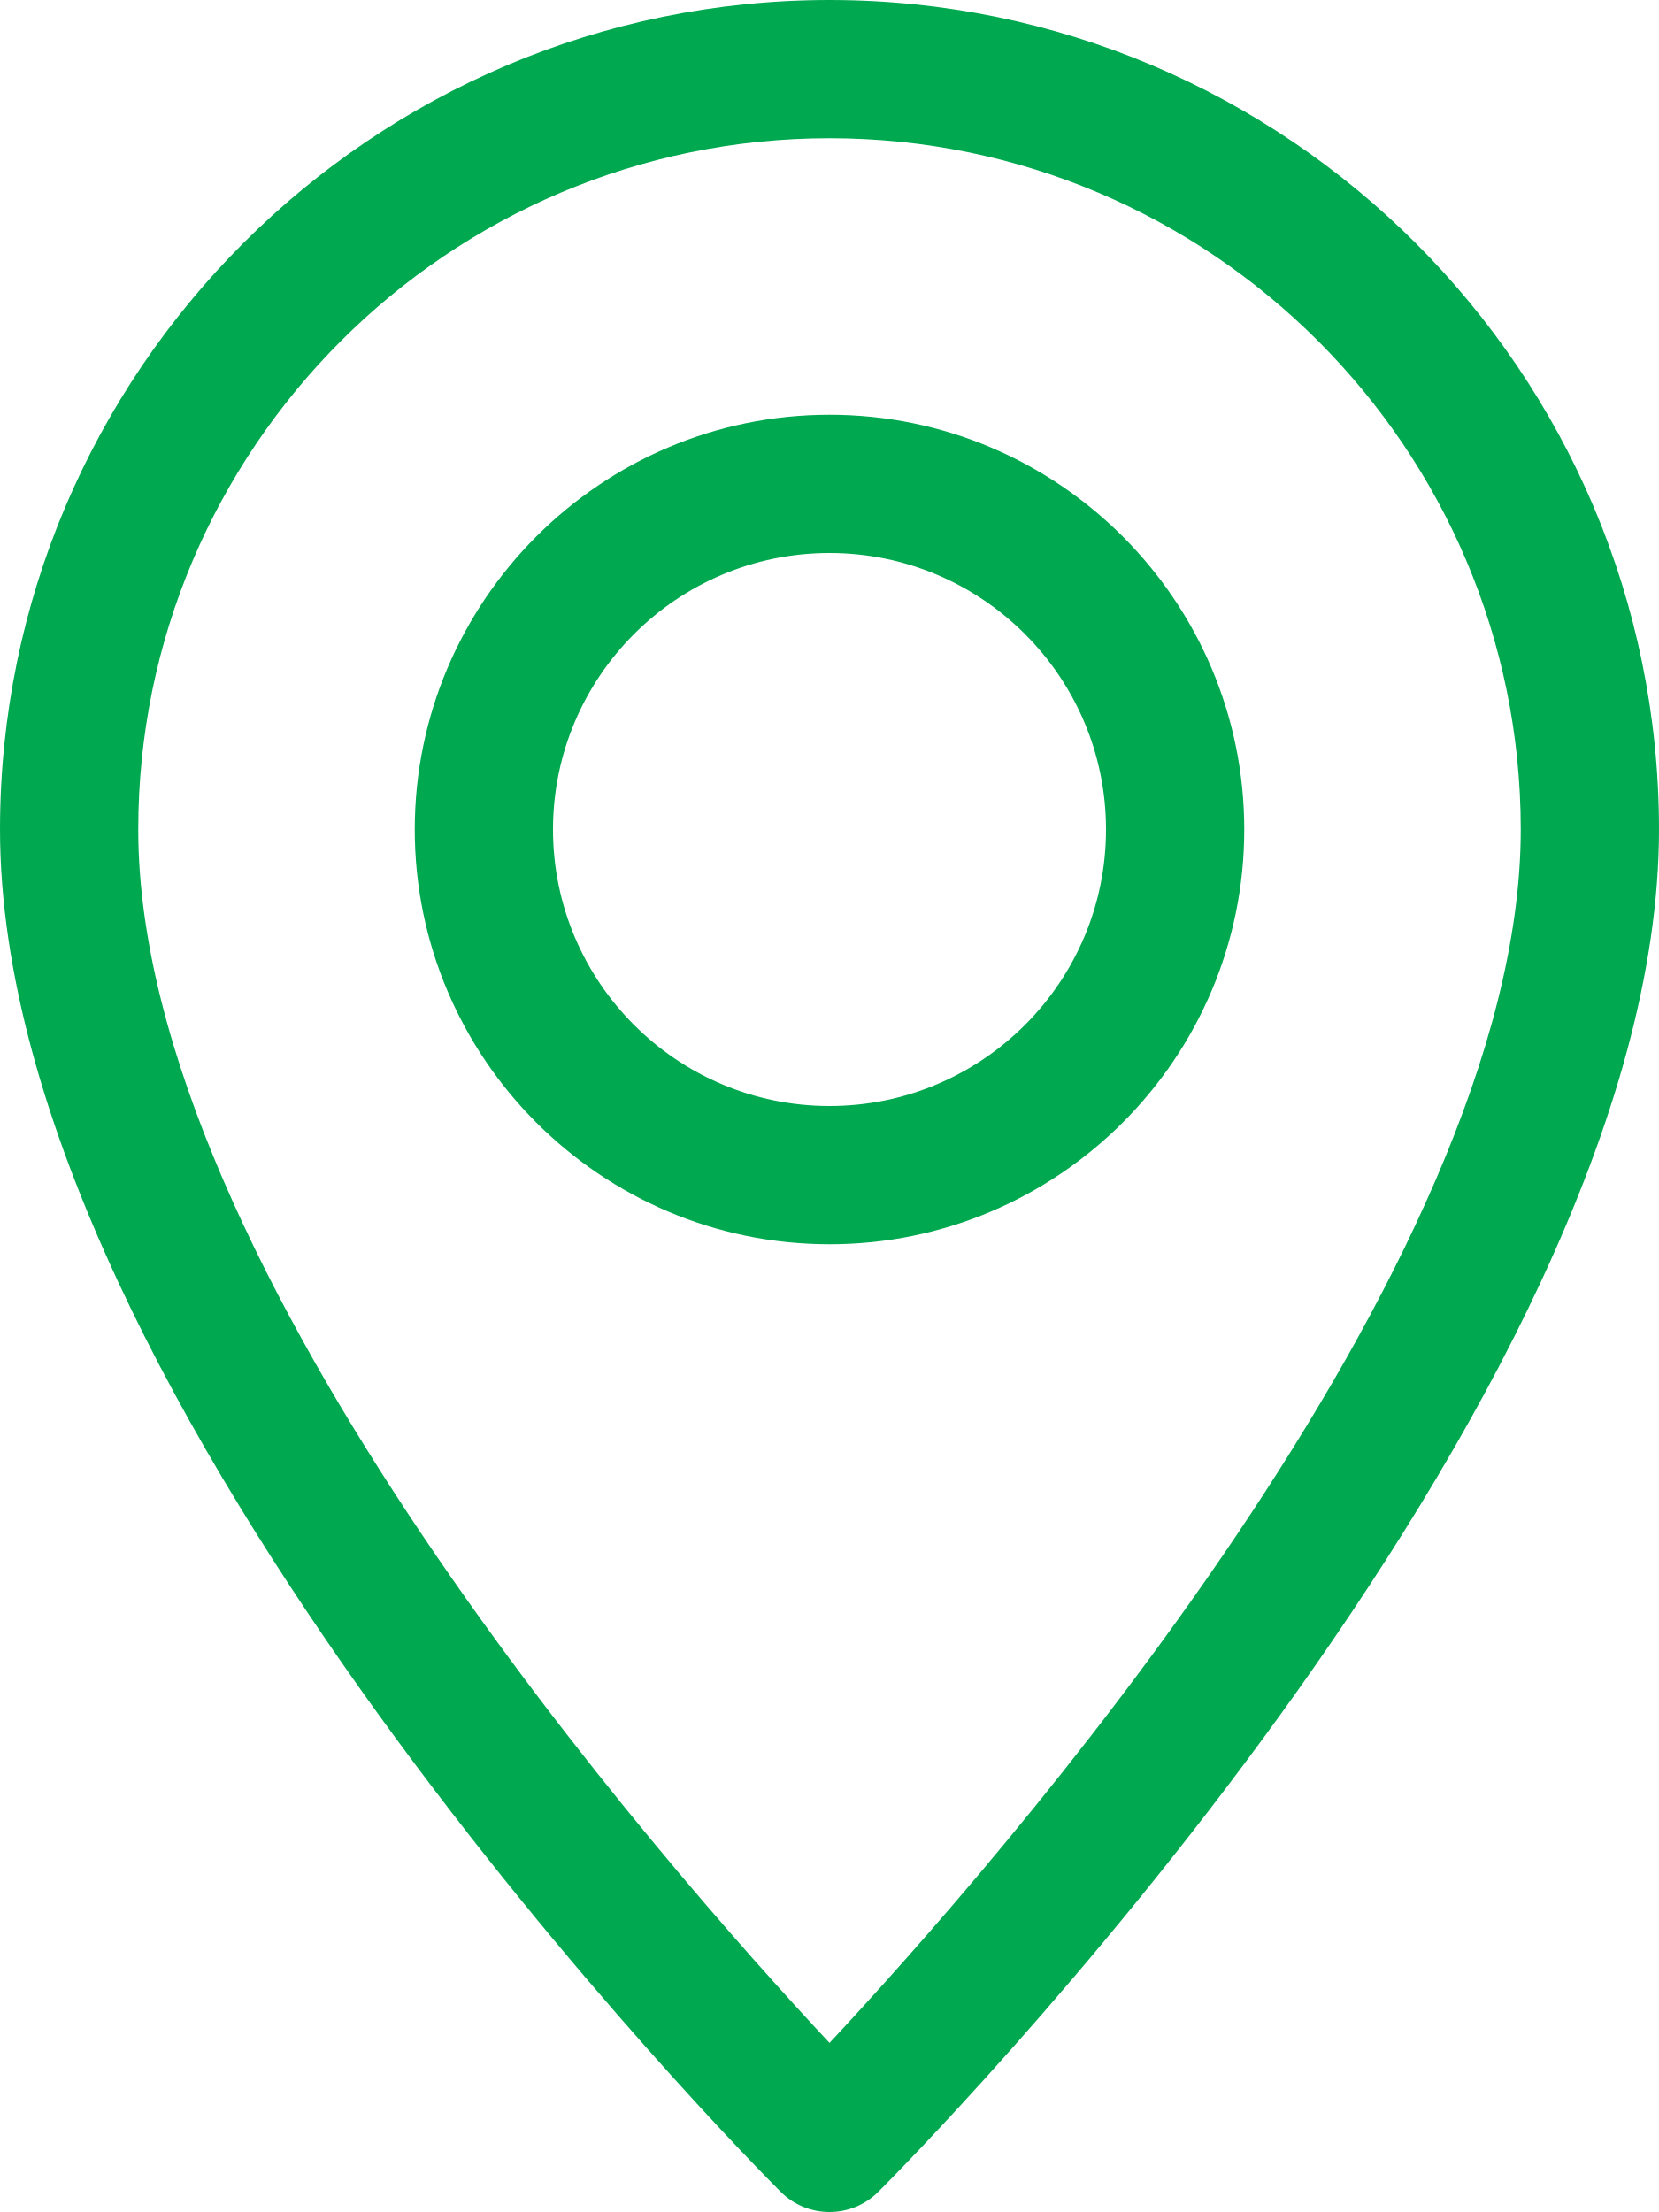
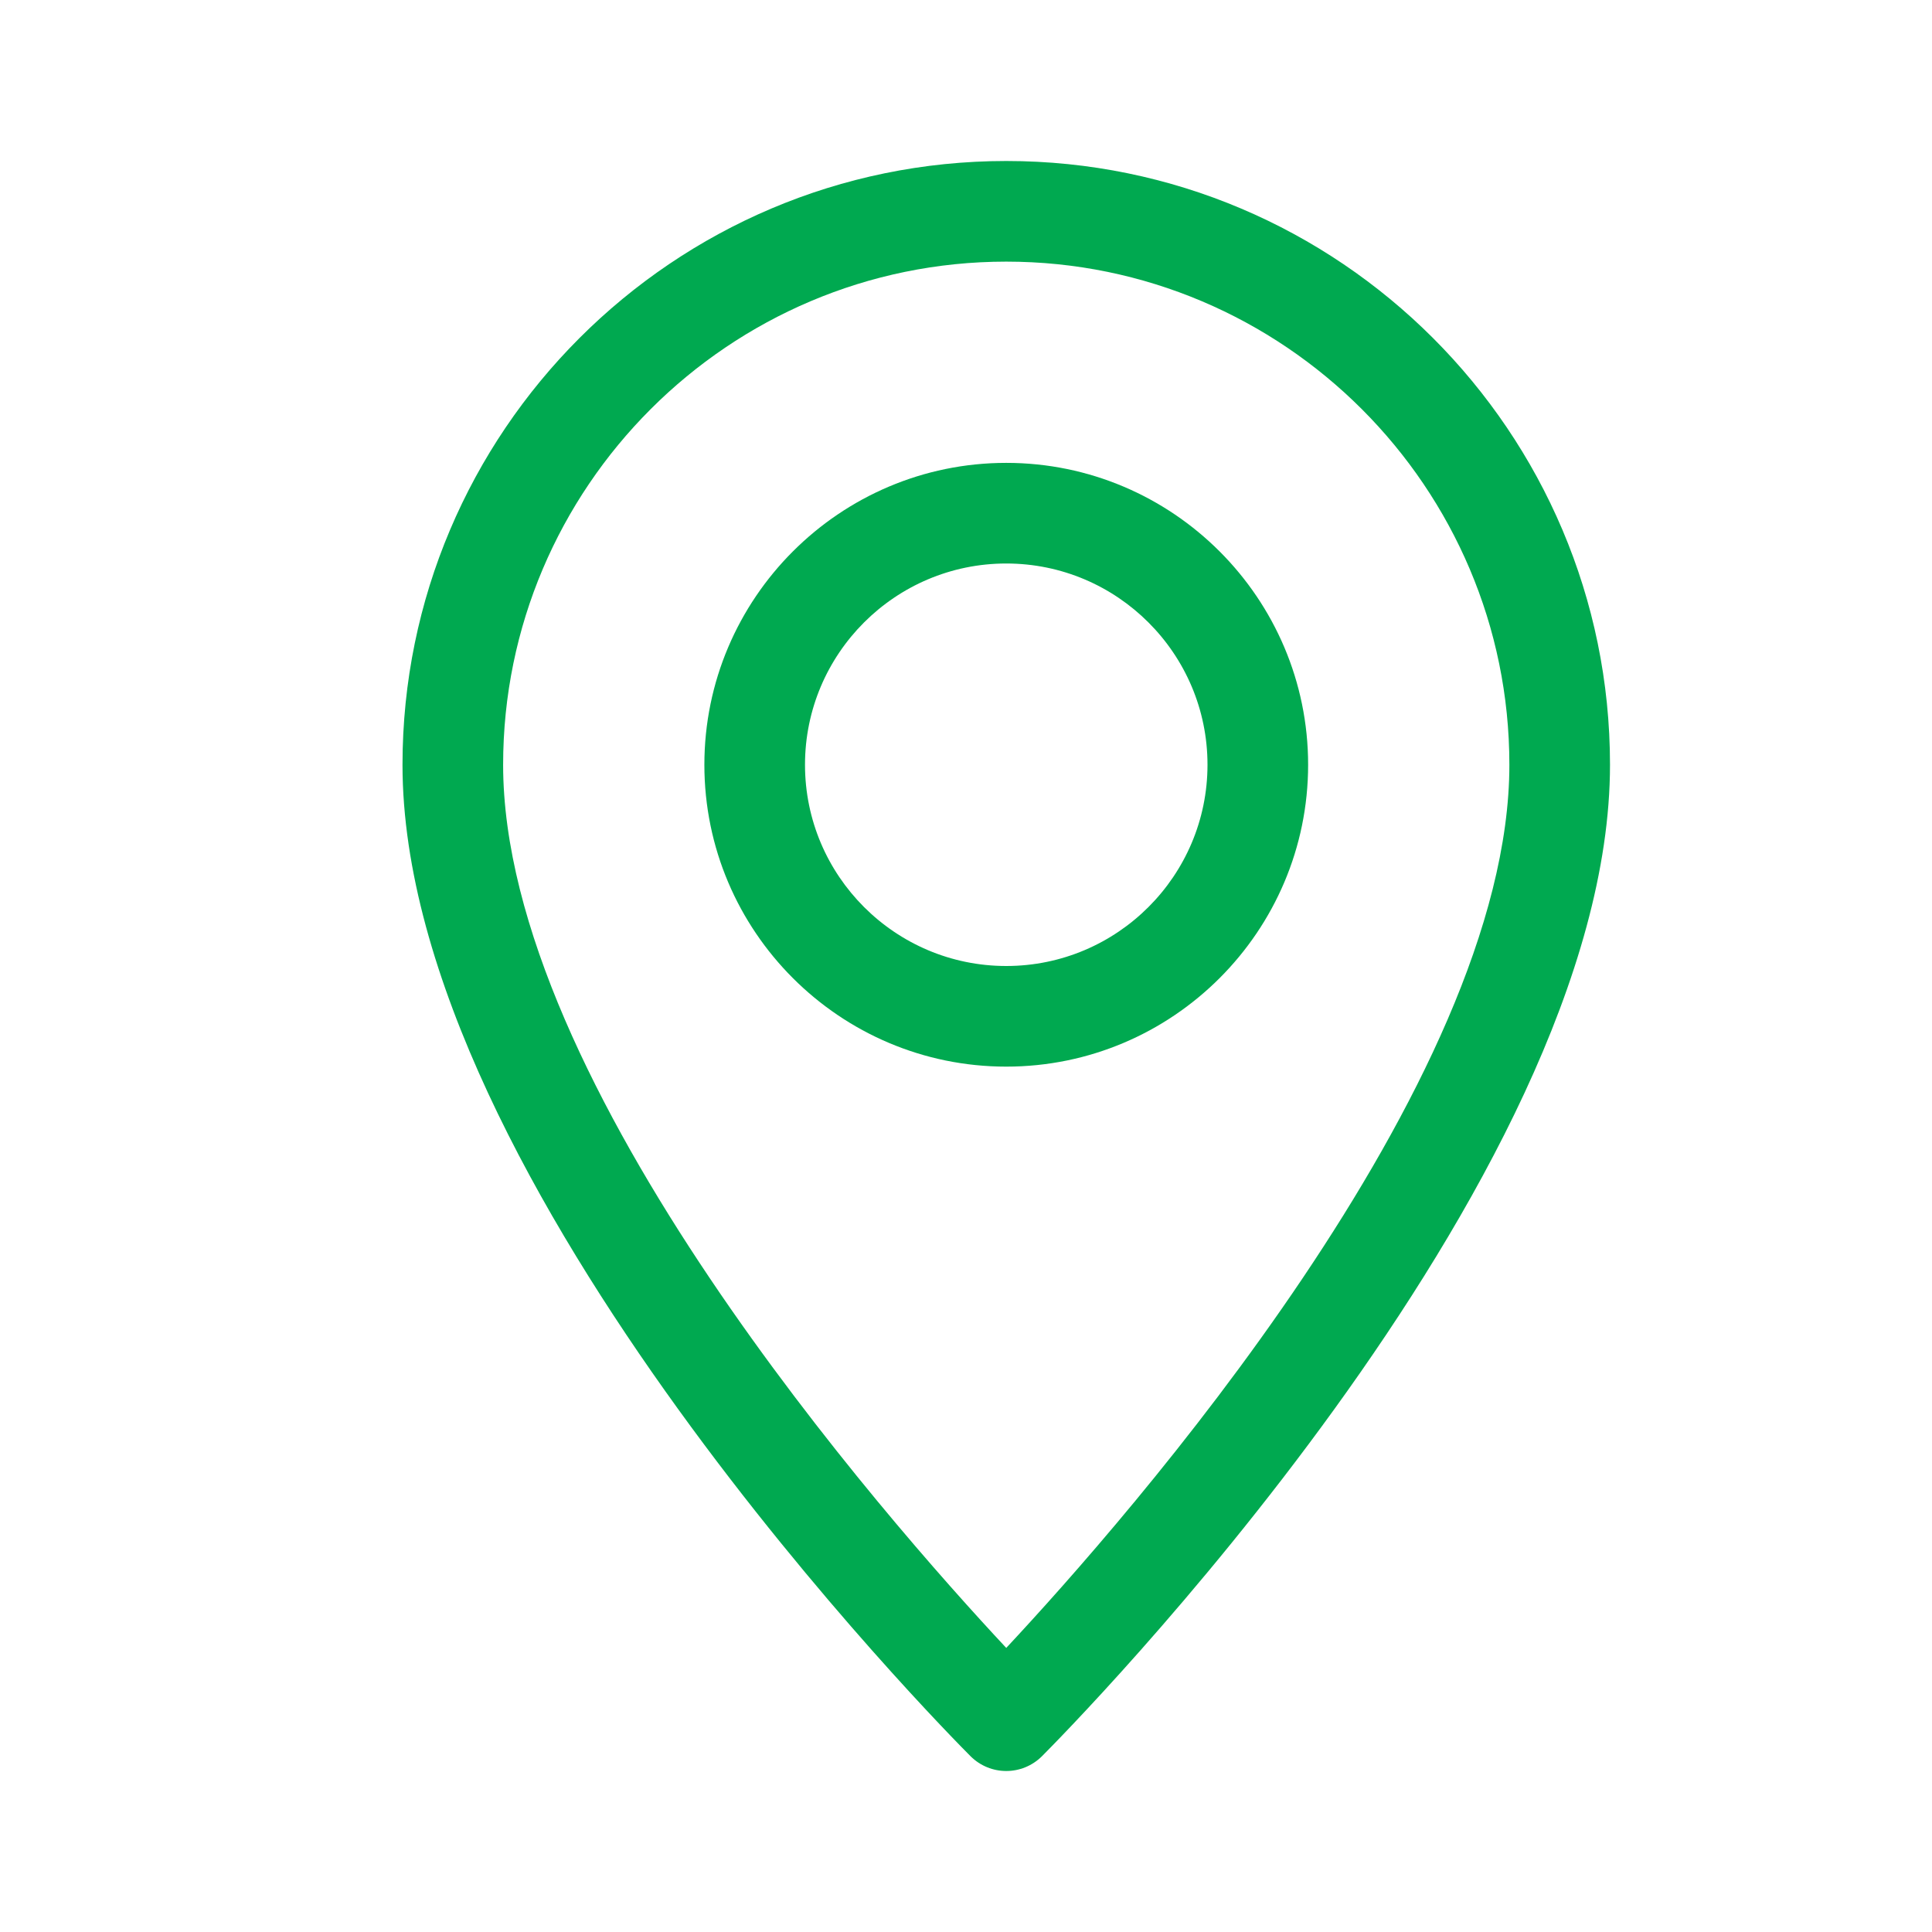
- <svg xmlns="http://www.w3.org/2000/svg" width="15" height="20" viewBox="0 0 15 20" fill="none">
-   <path d="M7.5 0C3.364 0 0 3.364 0 7.5C0 12.699 6.77 19.529 7.058 19.817C7.18 19.939 7.34 20 7.5 20C7.66 20 7.82 19.939 7.942 19.817C8.23 19.529 15 12.699 15 7.5C15 3.364 11.636 0 7.5 0ZM7.5 18.471C6.008 16.874 1.25 11.471 1.25 7.5C1.25 4.054 4.054 1.25 7.5 1.25C10.946 1.25 13.75 4.054 13.75 7.5C13.75 11.467 8.992 16.874 7.5 18.471Z" fill="#00A950" />
-   <path d="M7.5 3.75C5.433 3.75 3.75 5.433 3.75 7.5C3.75 9.568 5.433 11.25 7.5 11.25C9.568 11.25 11.25 9.568 11.25 7.5C11.25 5.433 9.568 3.75 7.5 3.75ZM7.5 10C6.121 10 5 8.879 5 7.5C5 6.121 6.121 5 7.5 5C8.879 5 10 6.121 10 7.5C10 8.879 8.879 10 7.5 10Z" fill="#00A950" />
+ <svg xmlns="http://www.w3.org/2000/svg" width="24" height="24" viewBox="0 0 24 24" fill="none">
+   <path d="M12.5 2C8.364 2 5 5.364 5 9.5C5 14.699 11.77 21.529 12.057 21.817C12.18 21.939 12.34 22 12.5 22C12.66 22 12.82 21.939 12.943 21.817C13.23 21.529 20 14.699 20 9.5C20 5.364 16.636 2 12.5 2ZM12.5 20.471C11.008 18.874 6.25 13.471 6.25 9.5C6.25 6.054 9.054 3.25 12.5 3.25C15.946 3.25 18.75 6.054 18.75 9.5C18.75 13.467 13.992 18.874 12.5 20.471Z" fill="#00A950" />
+   <path d="M12.5 5.75C10.432 5.75 8.75 7.433 8.75 9.5C8.75 11.568 10.432 13.25 12.5 13.25C14.568 13.25 16.25 11.568 16.25 9.5C16.25 7.433 14.568 5.75 12.5 5.75ZM12.5 12C11.121 12 10 10.879 10 9.5C10 8.121 11.121 7 12.5 7C13.879 7 15 8.121 15 9.5C15 10.879 13.879 12 12.5 12Z" fill="#00A950" />
</svg>
